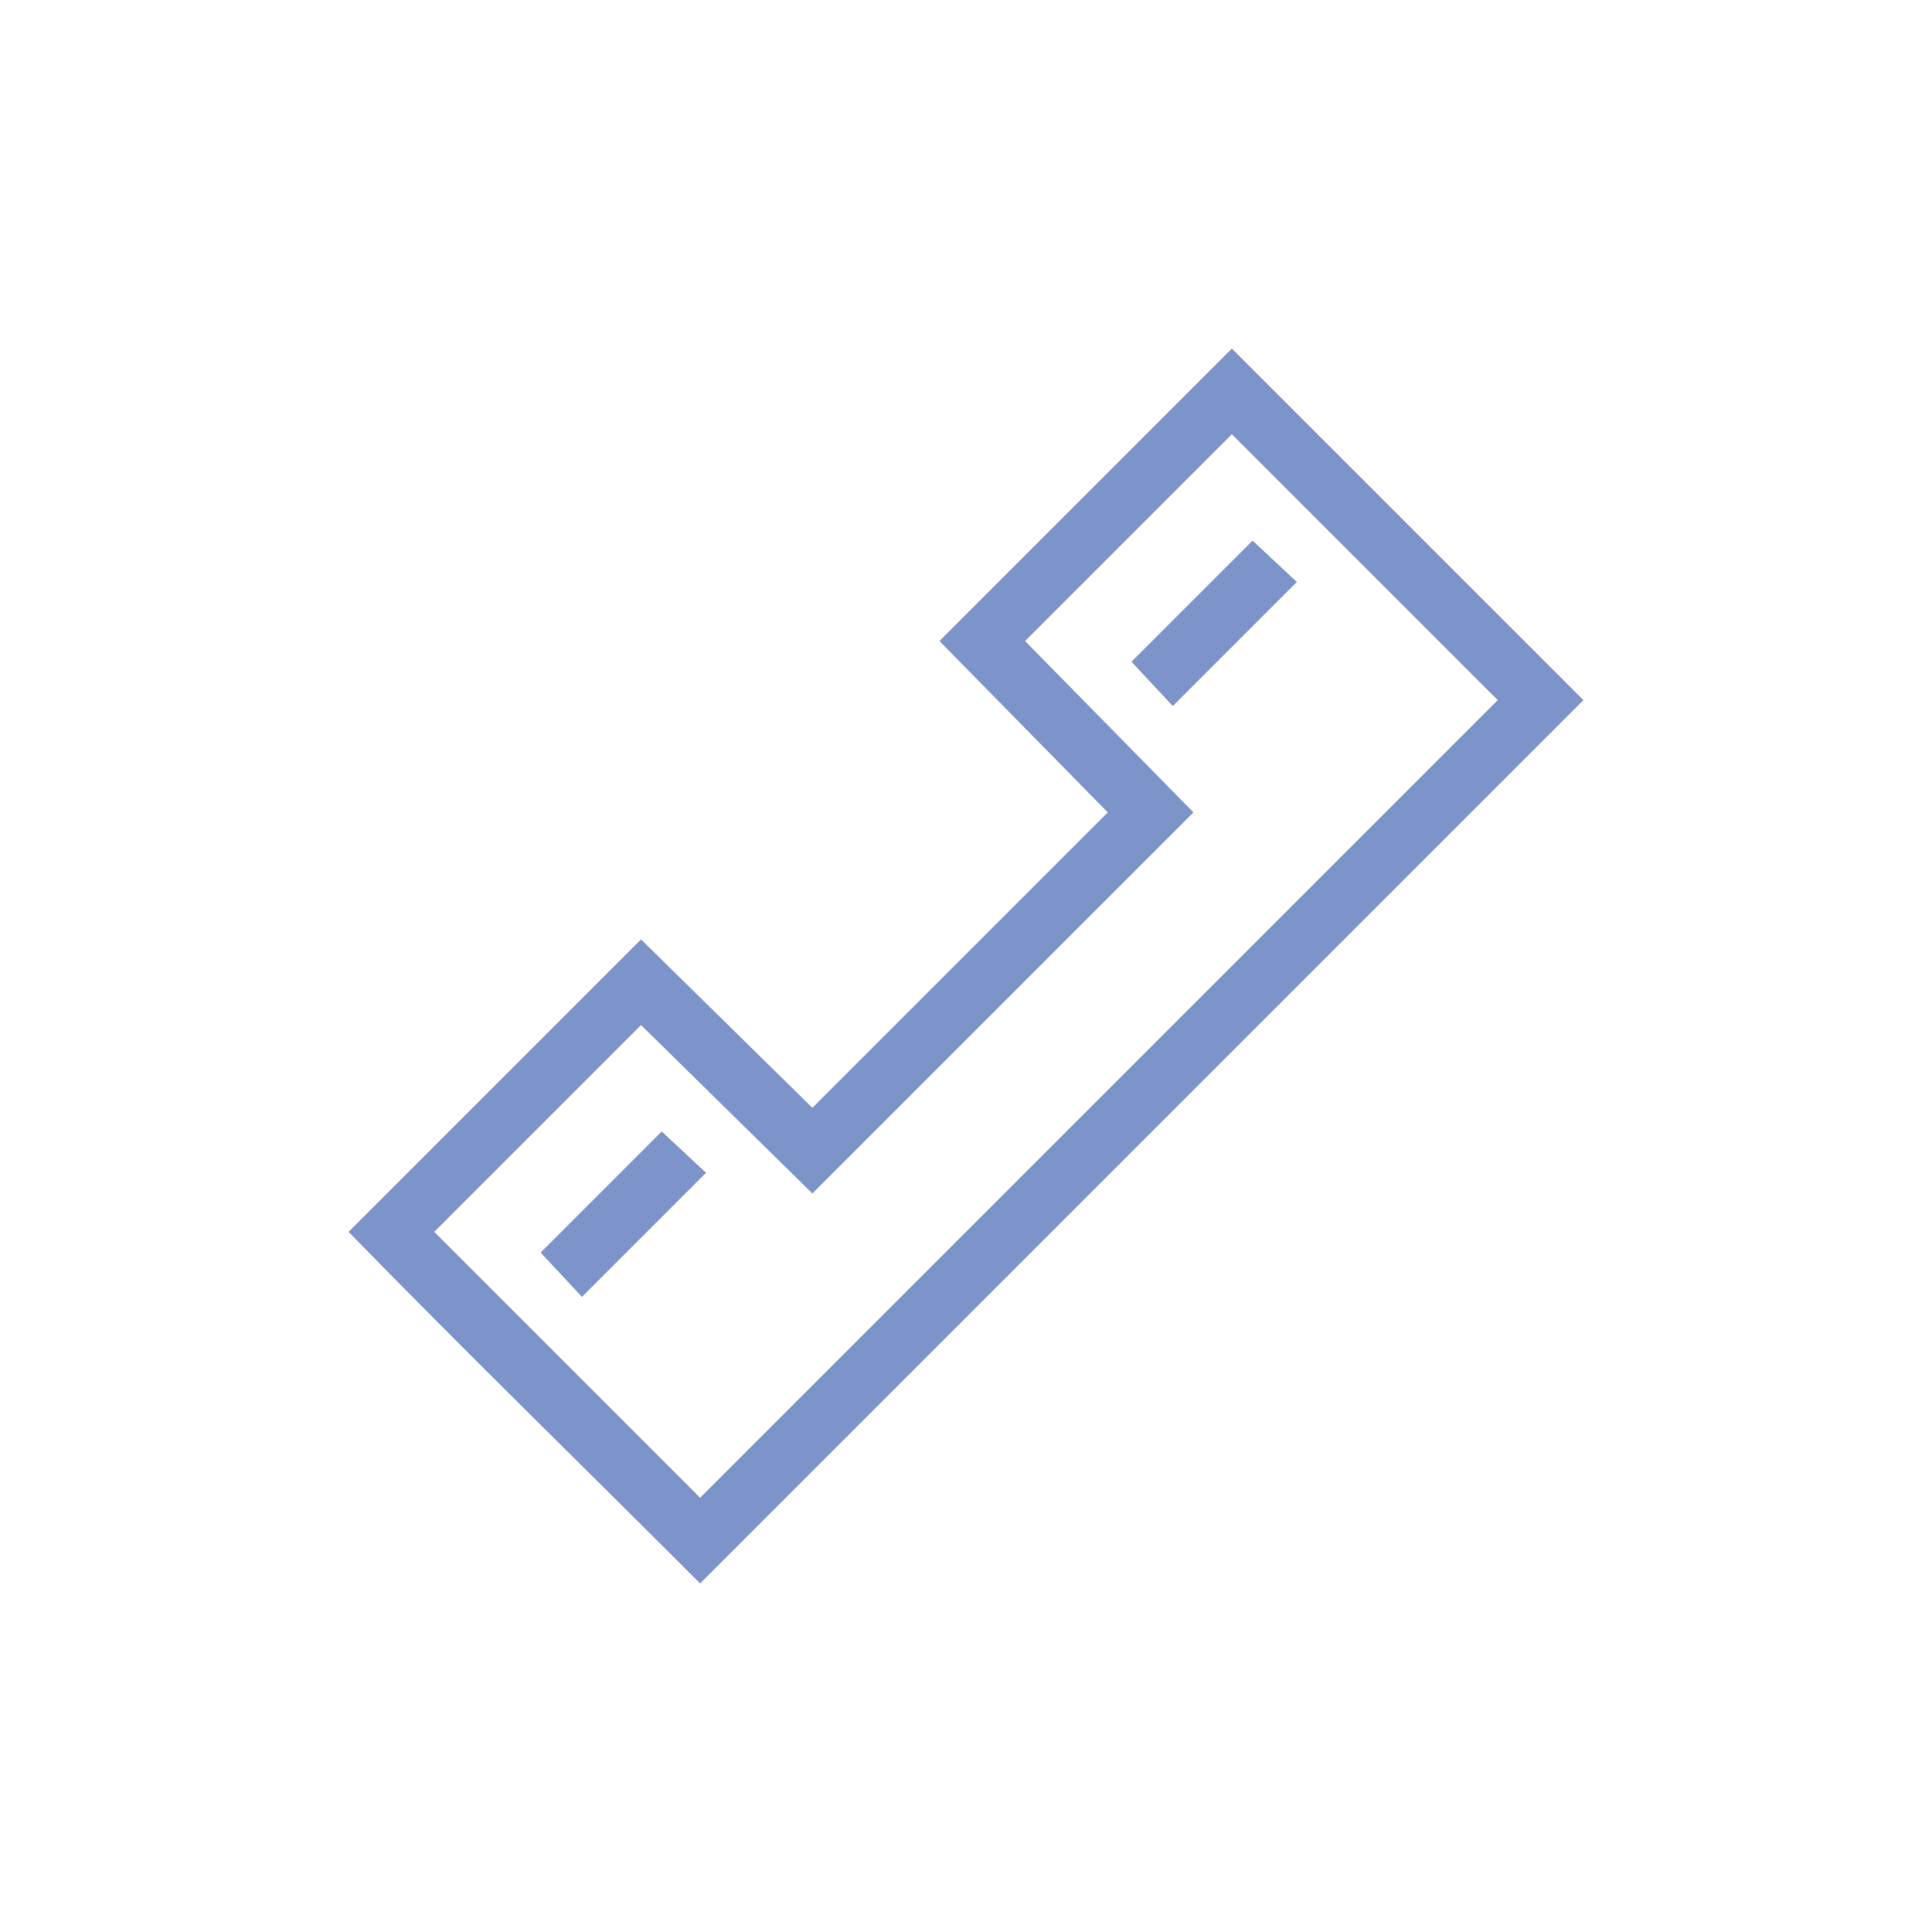
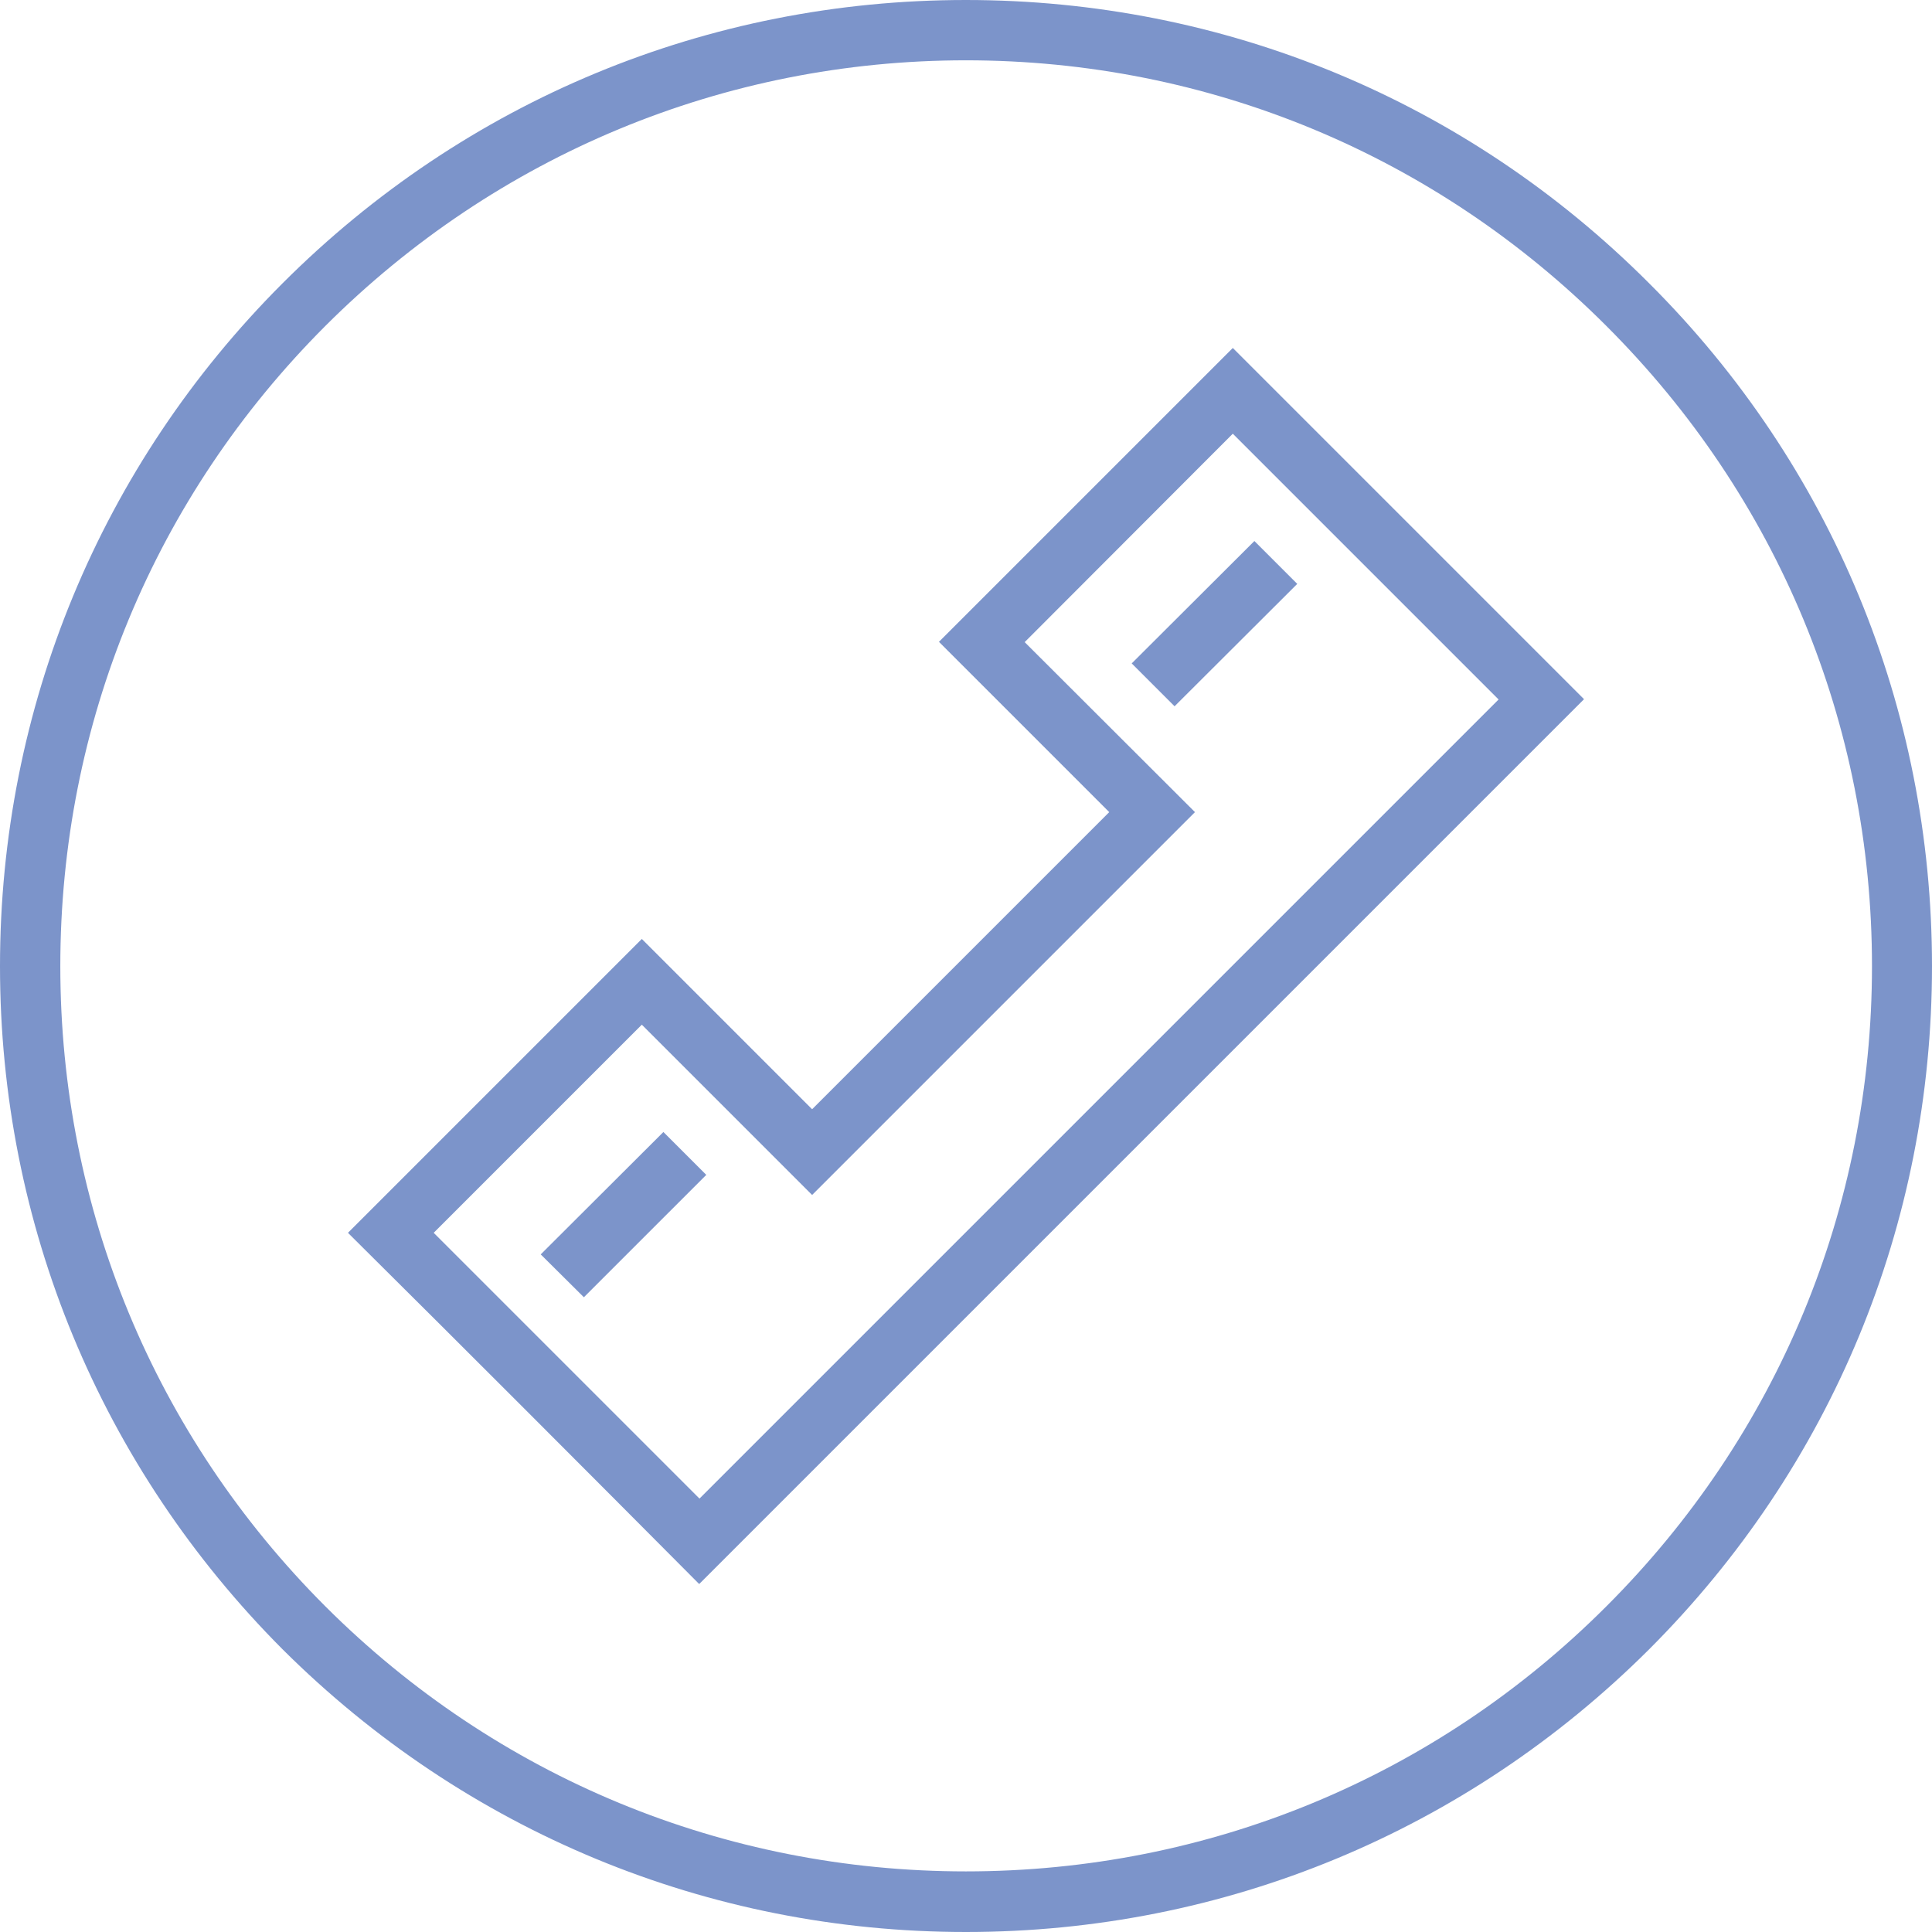
- <svg xmlns="http://www.w3.org/2000/svg" xml:space="preserve" width="0.654in" height="0.654in" version="1.1" style="shape-rendering:geometricPrecision; text-rendering:geometricPrecision; image-rendering:optimizeQuality; fill-rule:evenodd; clip-rule:evenodd" viewBox="0 0 654 654">
+ <svg xmlns="http://www.w3.org/2000/svg" xml:space="preserve" width="0.654in" height="0.654in" version="1.1" style="shape-rendering:geometricPrecision; text-rendering:geometricPrecision; image-rendering:optimizeQuality; fill-rule:evenodd; clip-rule:evenodd" viewBox="0 0 6535 6535">
  <defs>
    <style type="text/css">
   
-     .fil0 {fill:none}
-     .fil1 {fill:#7C94CA}
+     .fil0 {fill:#7C94CA}
   
  </style>
  </defs>
  <g id="Layer_x0020_1">
-     <g id="_1970742456112">
-       <rect class="fil0" width="654" height="654" />
-       <path class="fil1" d="M217 347l-70 70 90 90 270 -270 -90 -90 -70 70 57 58 -129 129 -58 -57zm7 36l-41 41 14 15 42 -42 -15 -14zm200 -200l-41 41 14 15 42 -42 -15 -14zm-207 135l-99 99c39,40 79,79 119,119l299 -299 -119 -119 -99 99 57 58 -100 100 -58 -57z" />
-     </g>
+     <path class="fil0" d="M2171 3466l-704 704 899 899 2703 -2703 -899 -899 -704 705 576 575 -1295 1295 -576 -576zm1096 -3466c874,0 1694,340 2311,958 618,616 957,1438 957,2310 0,873 -339,1693 -957,2311 -617,615 -1437,956 -2311,956 -873,0 -1693,-341 -2311,-956 -616,-618 -956,-1438 -956,-2311 0,-872 340,-1694 956,-2310 618,-618 1438,-958 2311,-958zm-2166 5434c579,578 1349,896 2166,896 819,0 1588,-318 2166,-896 580,-579 899,-1348 899,-2166 0,-819 -319,-1587 -899,-2166 -578,-578 -1347,-898 -2166,-898 -817,0 -1587,320 -2166,898 -579,579 -897,1347 -897,2166 0,818 318,1587 897,2166zm1143 -1605l-415 414 146 145 414 -414 -145 -145zm1999 -1999l-415 414 145 145 415 -414 -145 -145zm-2072 1346l-994 994c398,395 793,791 1188,1188l2993 -2993 -1188 -1188 -994 994 576 576 -1005 1005 -576 -576z" />
  </g>
</svg>
